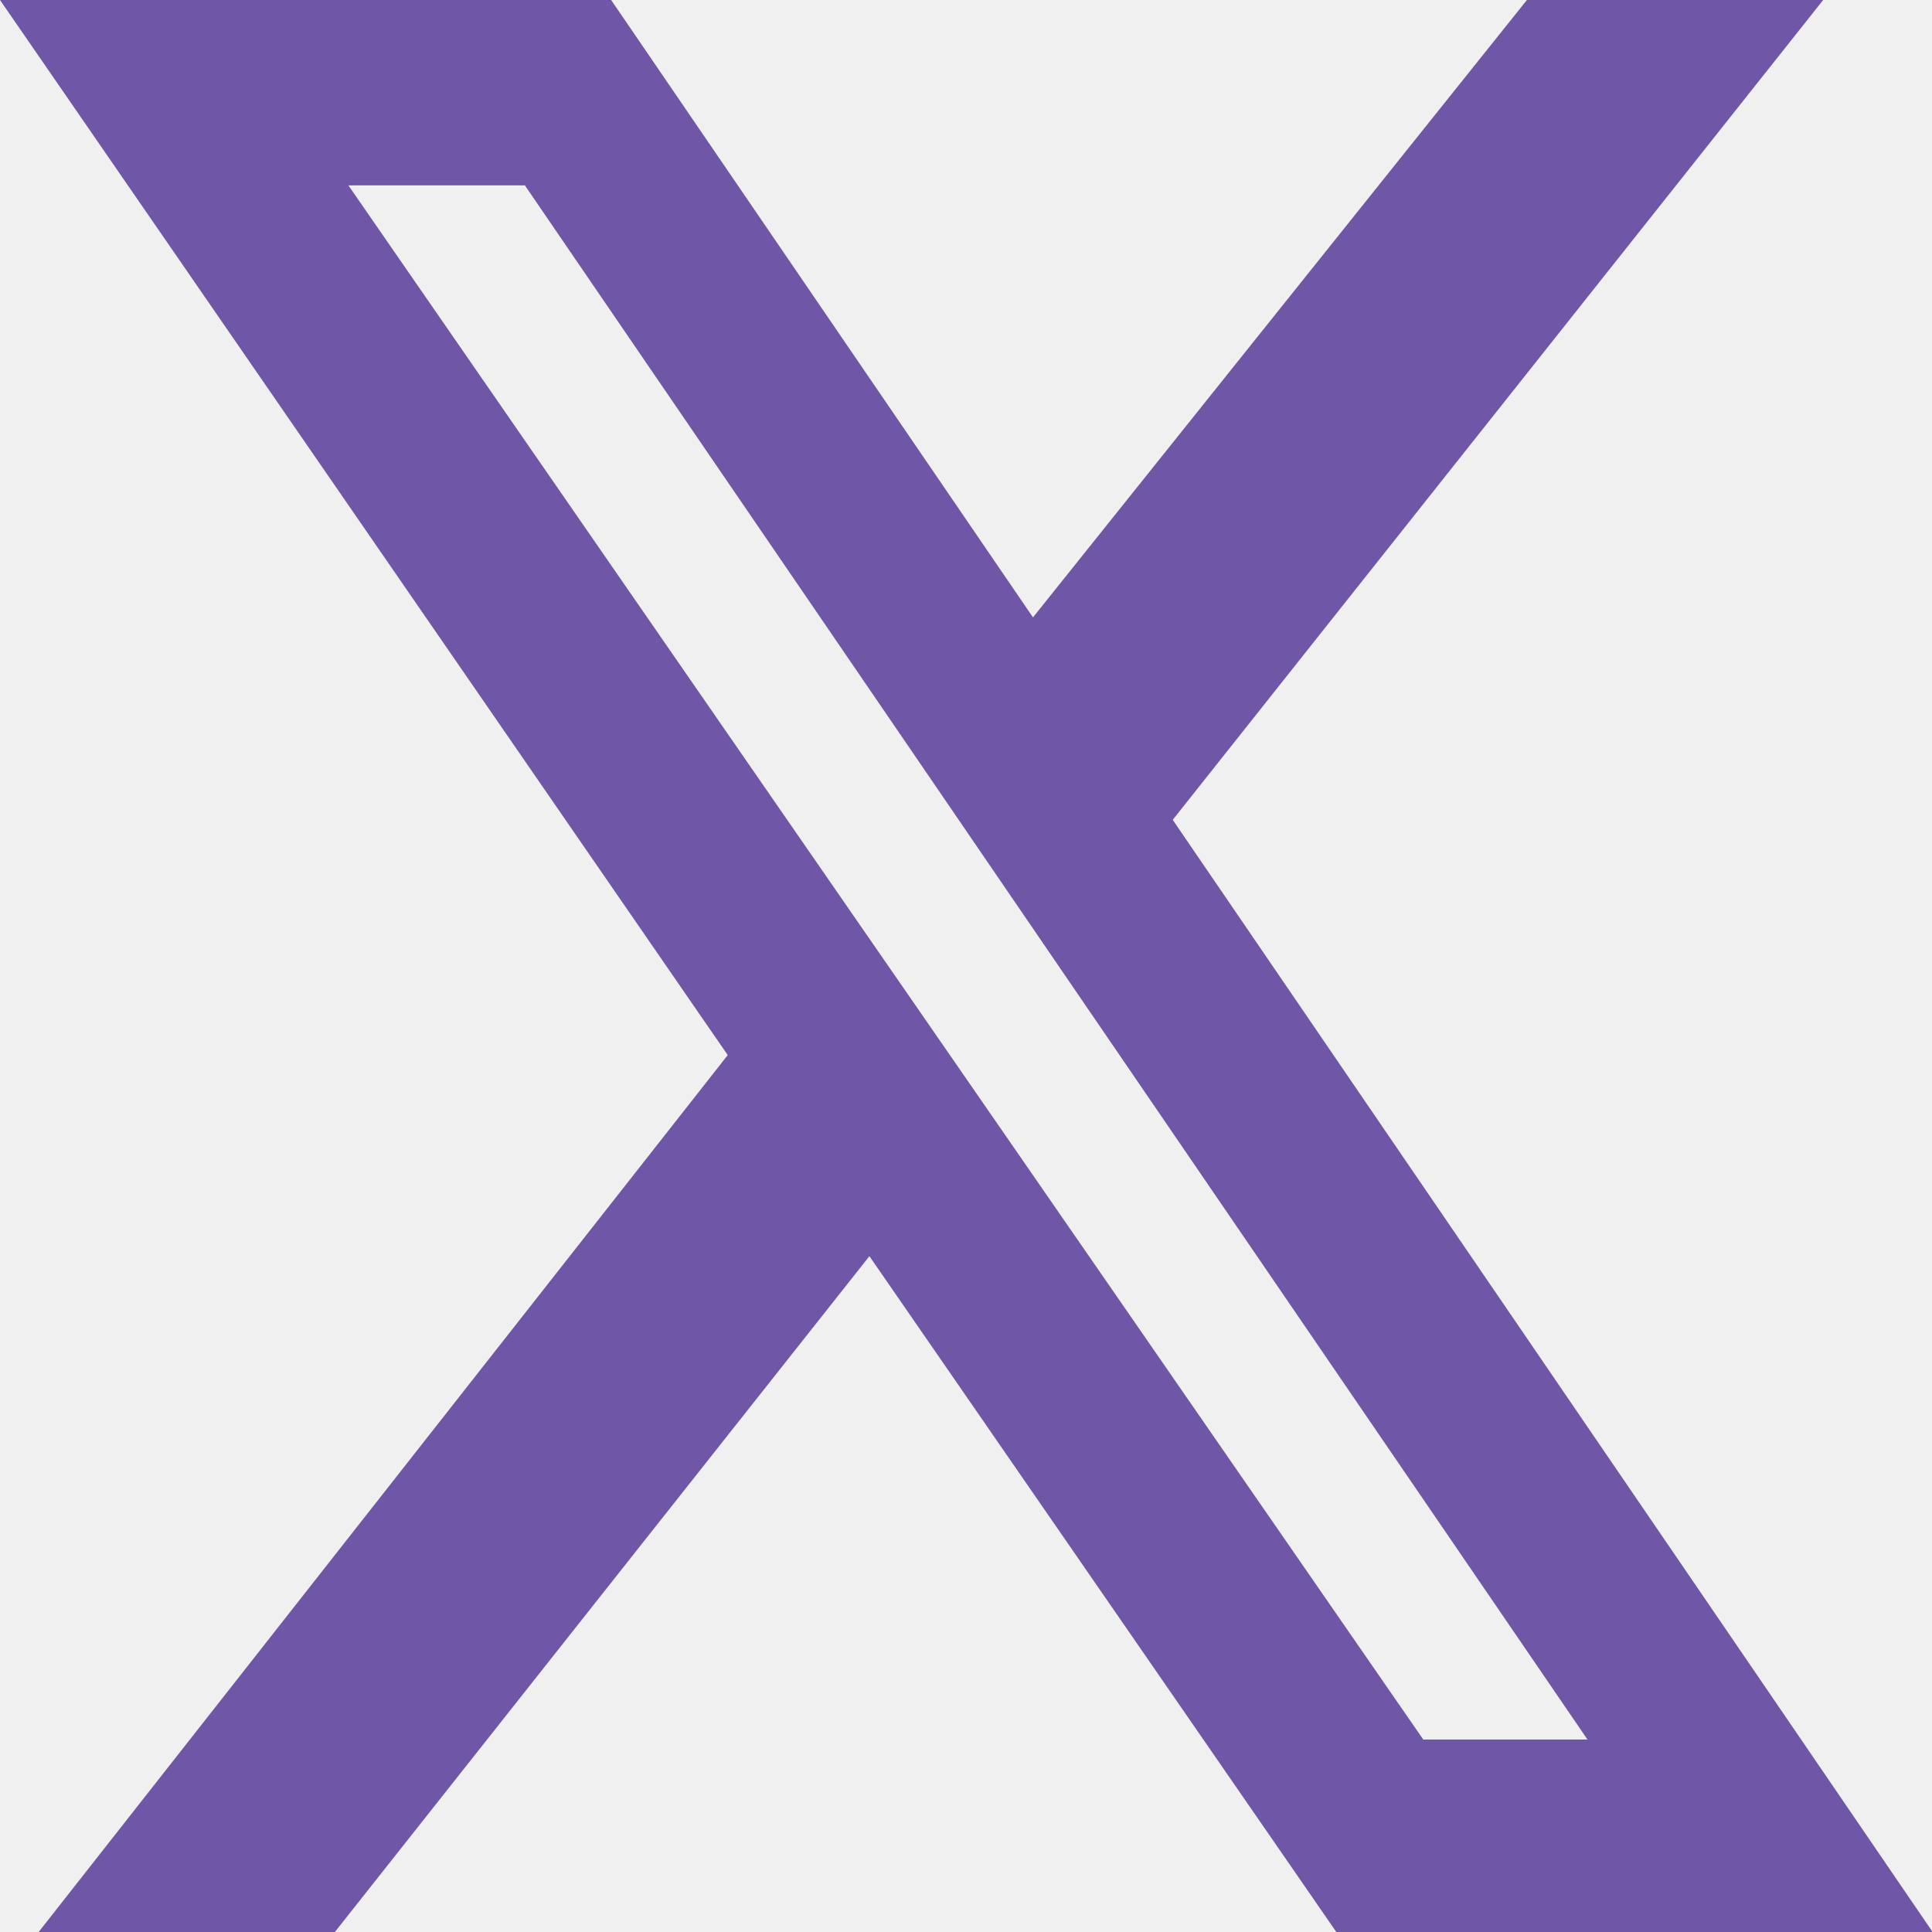
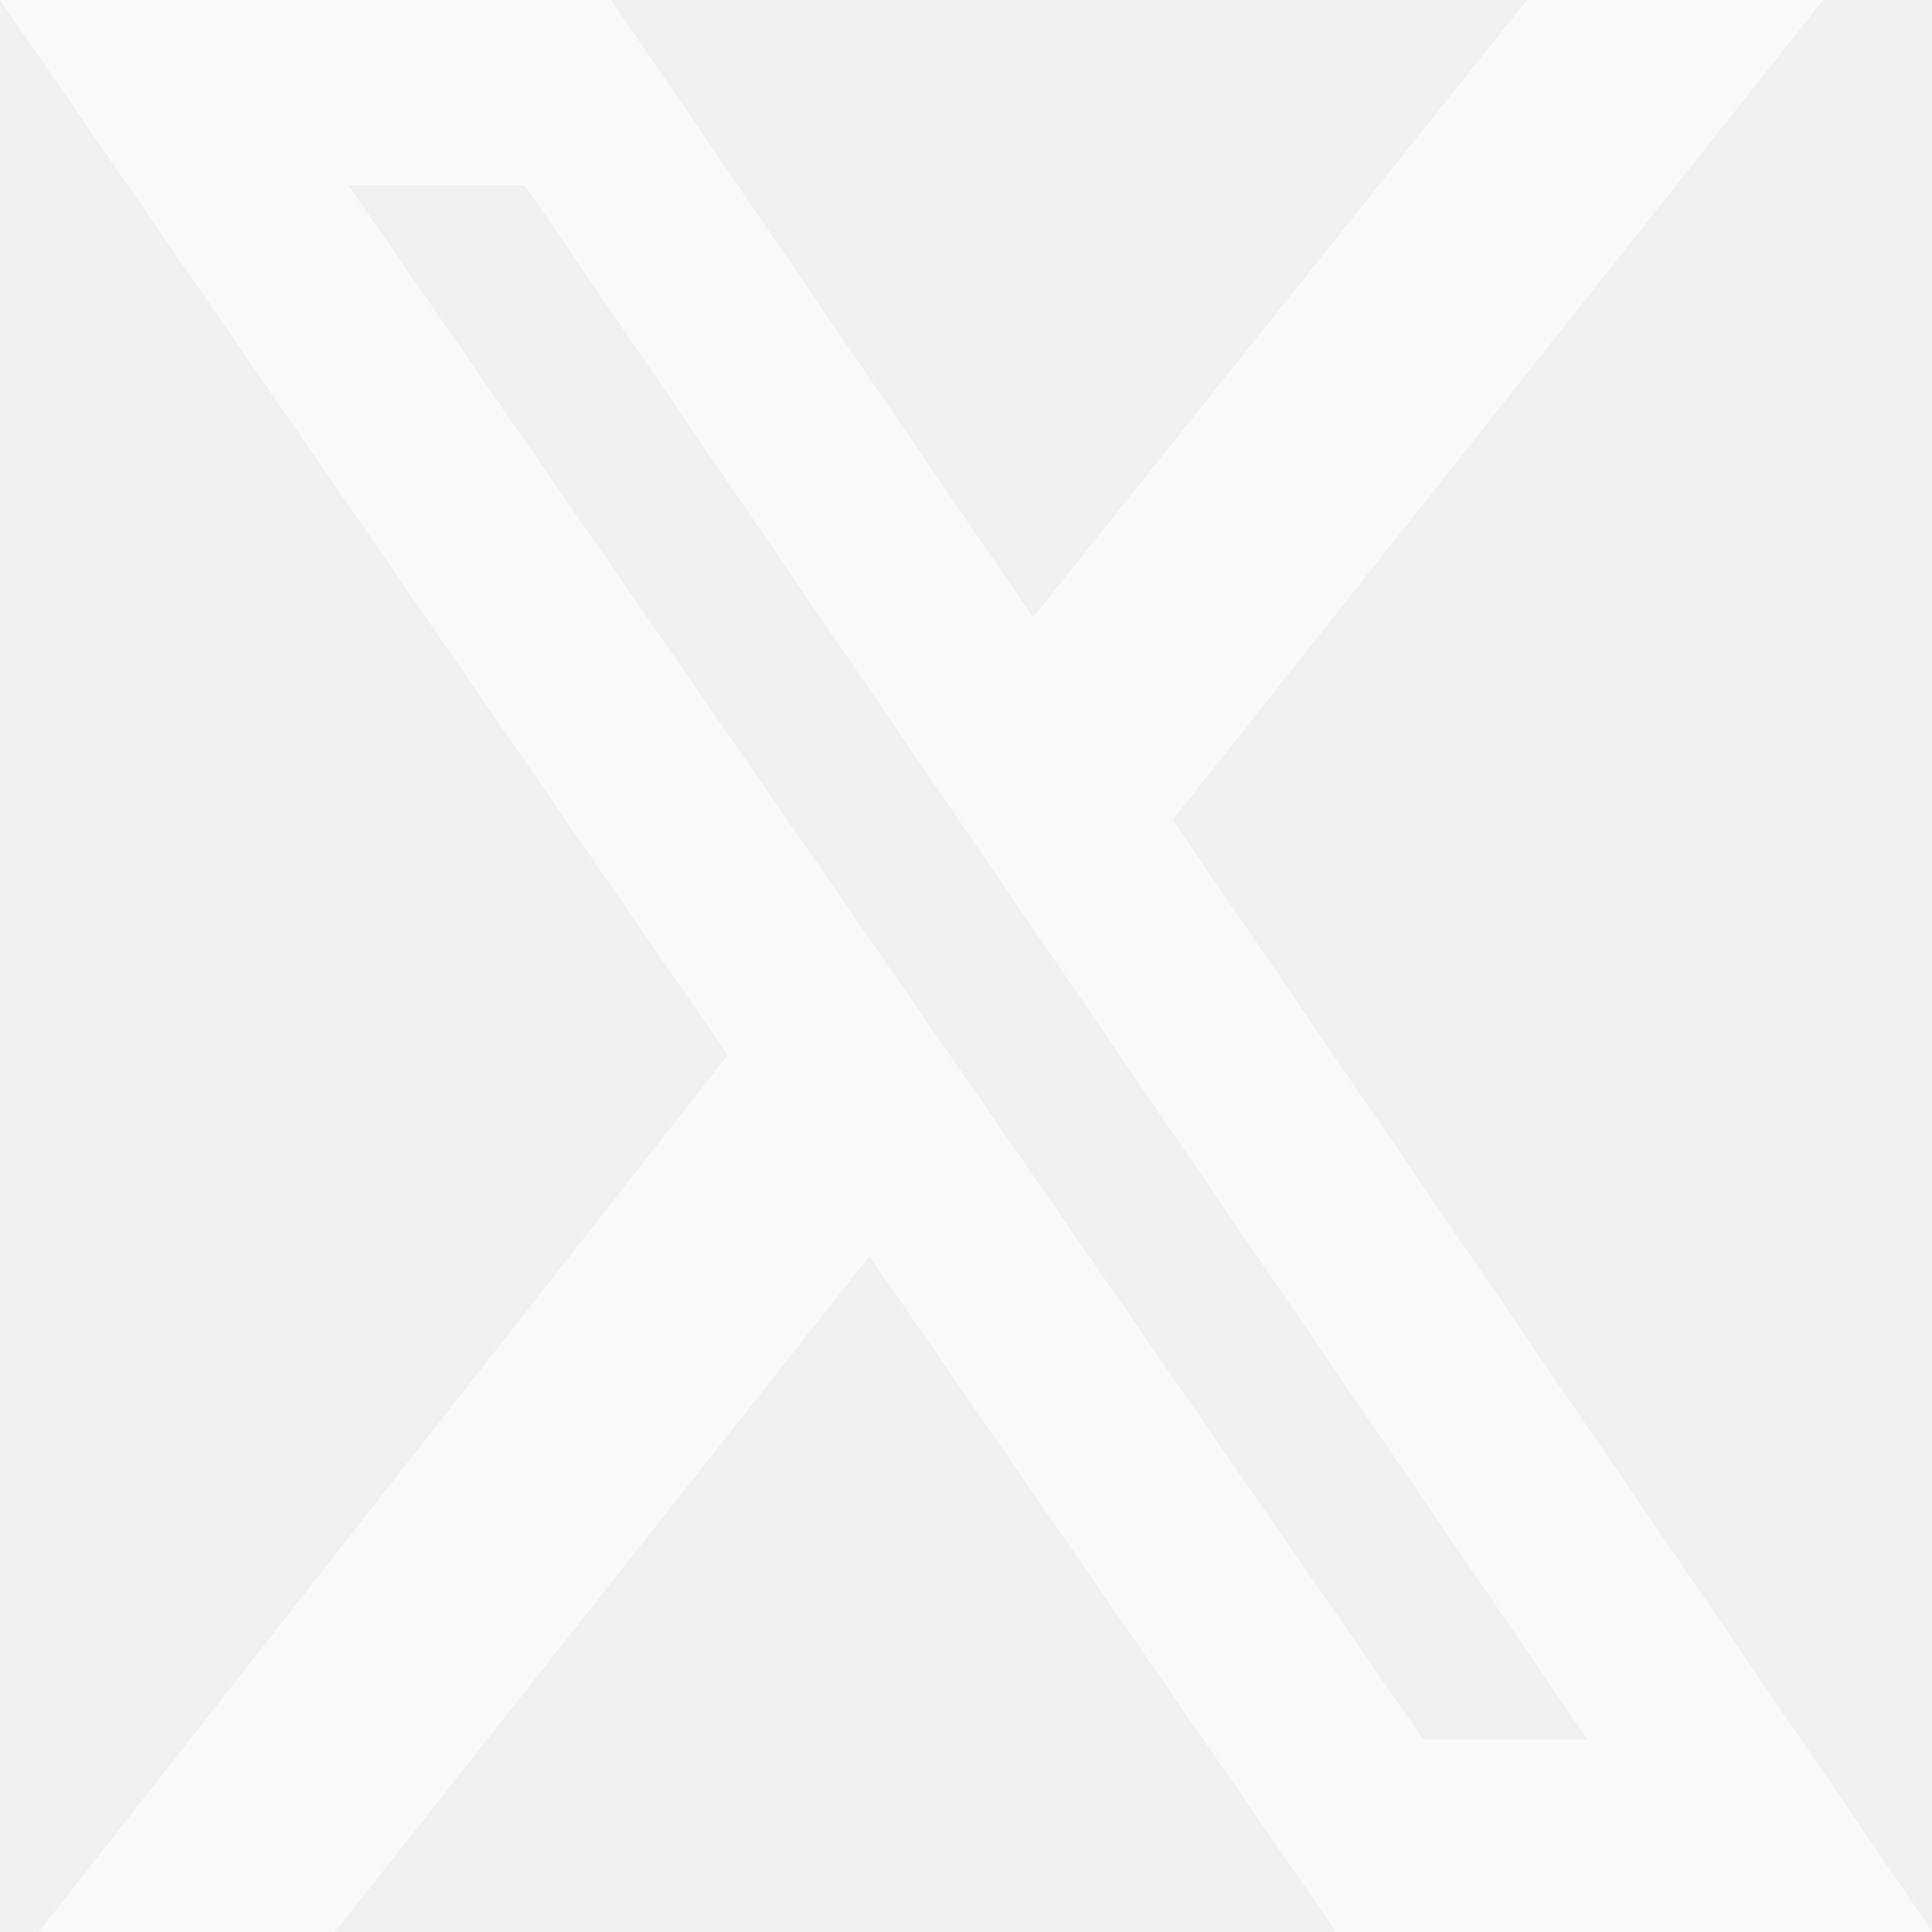
<svg xmlns="http://www.w3.org/2000/svg" width="52" height="52" viewBox="0 0 52 52" fill="none">
  <g clip-path="url(#clip0_380_1200)">
-     <path d="M41.097 0H49.071L31.564 22.066L52.017 52H35.967L23.4 33.81L9.013 52H1.04L19.587 28.398L0 0H16.449L27.803 16.617L41.097 0ZM38.307 46.819H42.727L14.127 4.989H9.377L38.307 46.819Z" fill="#7056A6" />
+     <path d="M41.097 0H49.071L31.564 22.066L52.017 52H35.967L23.4 33.81L9.013 52H1.04L19.587 28.398L0 0H16.449L27.803 16.617L41.097 0ZM38.307 46.819H42.727L14.127 4.989H9.377L38.307 46.819Z" fill="#F9F9F9" />
  </g>
  <defs>
    <clipPath id="clip0_380_1200">
      <rect width="52" height="52" fill="white" />
    </clipPath>
  </defs>
</svg>
